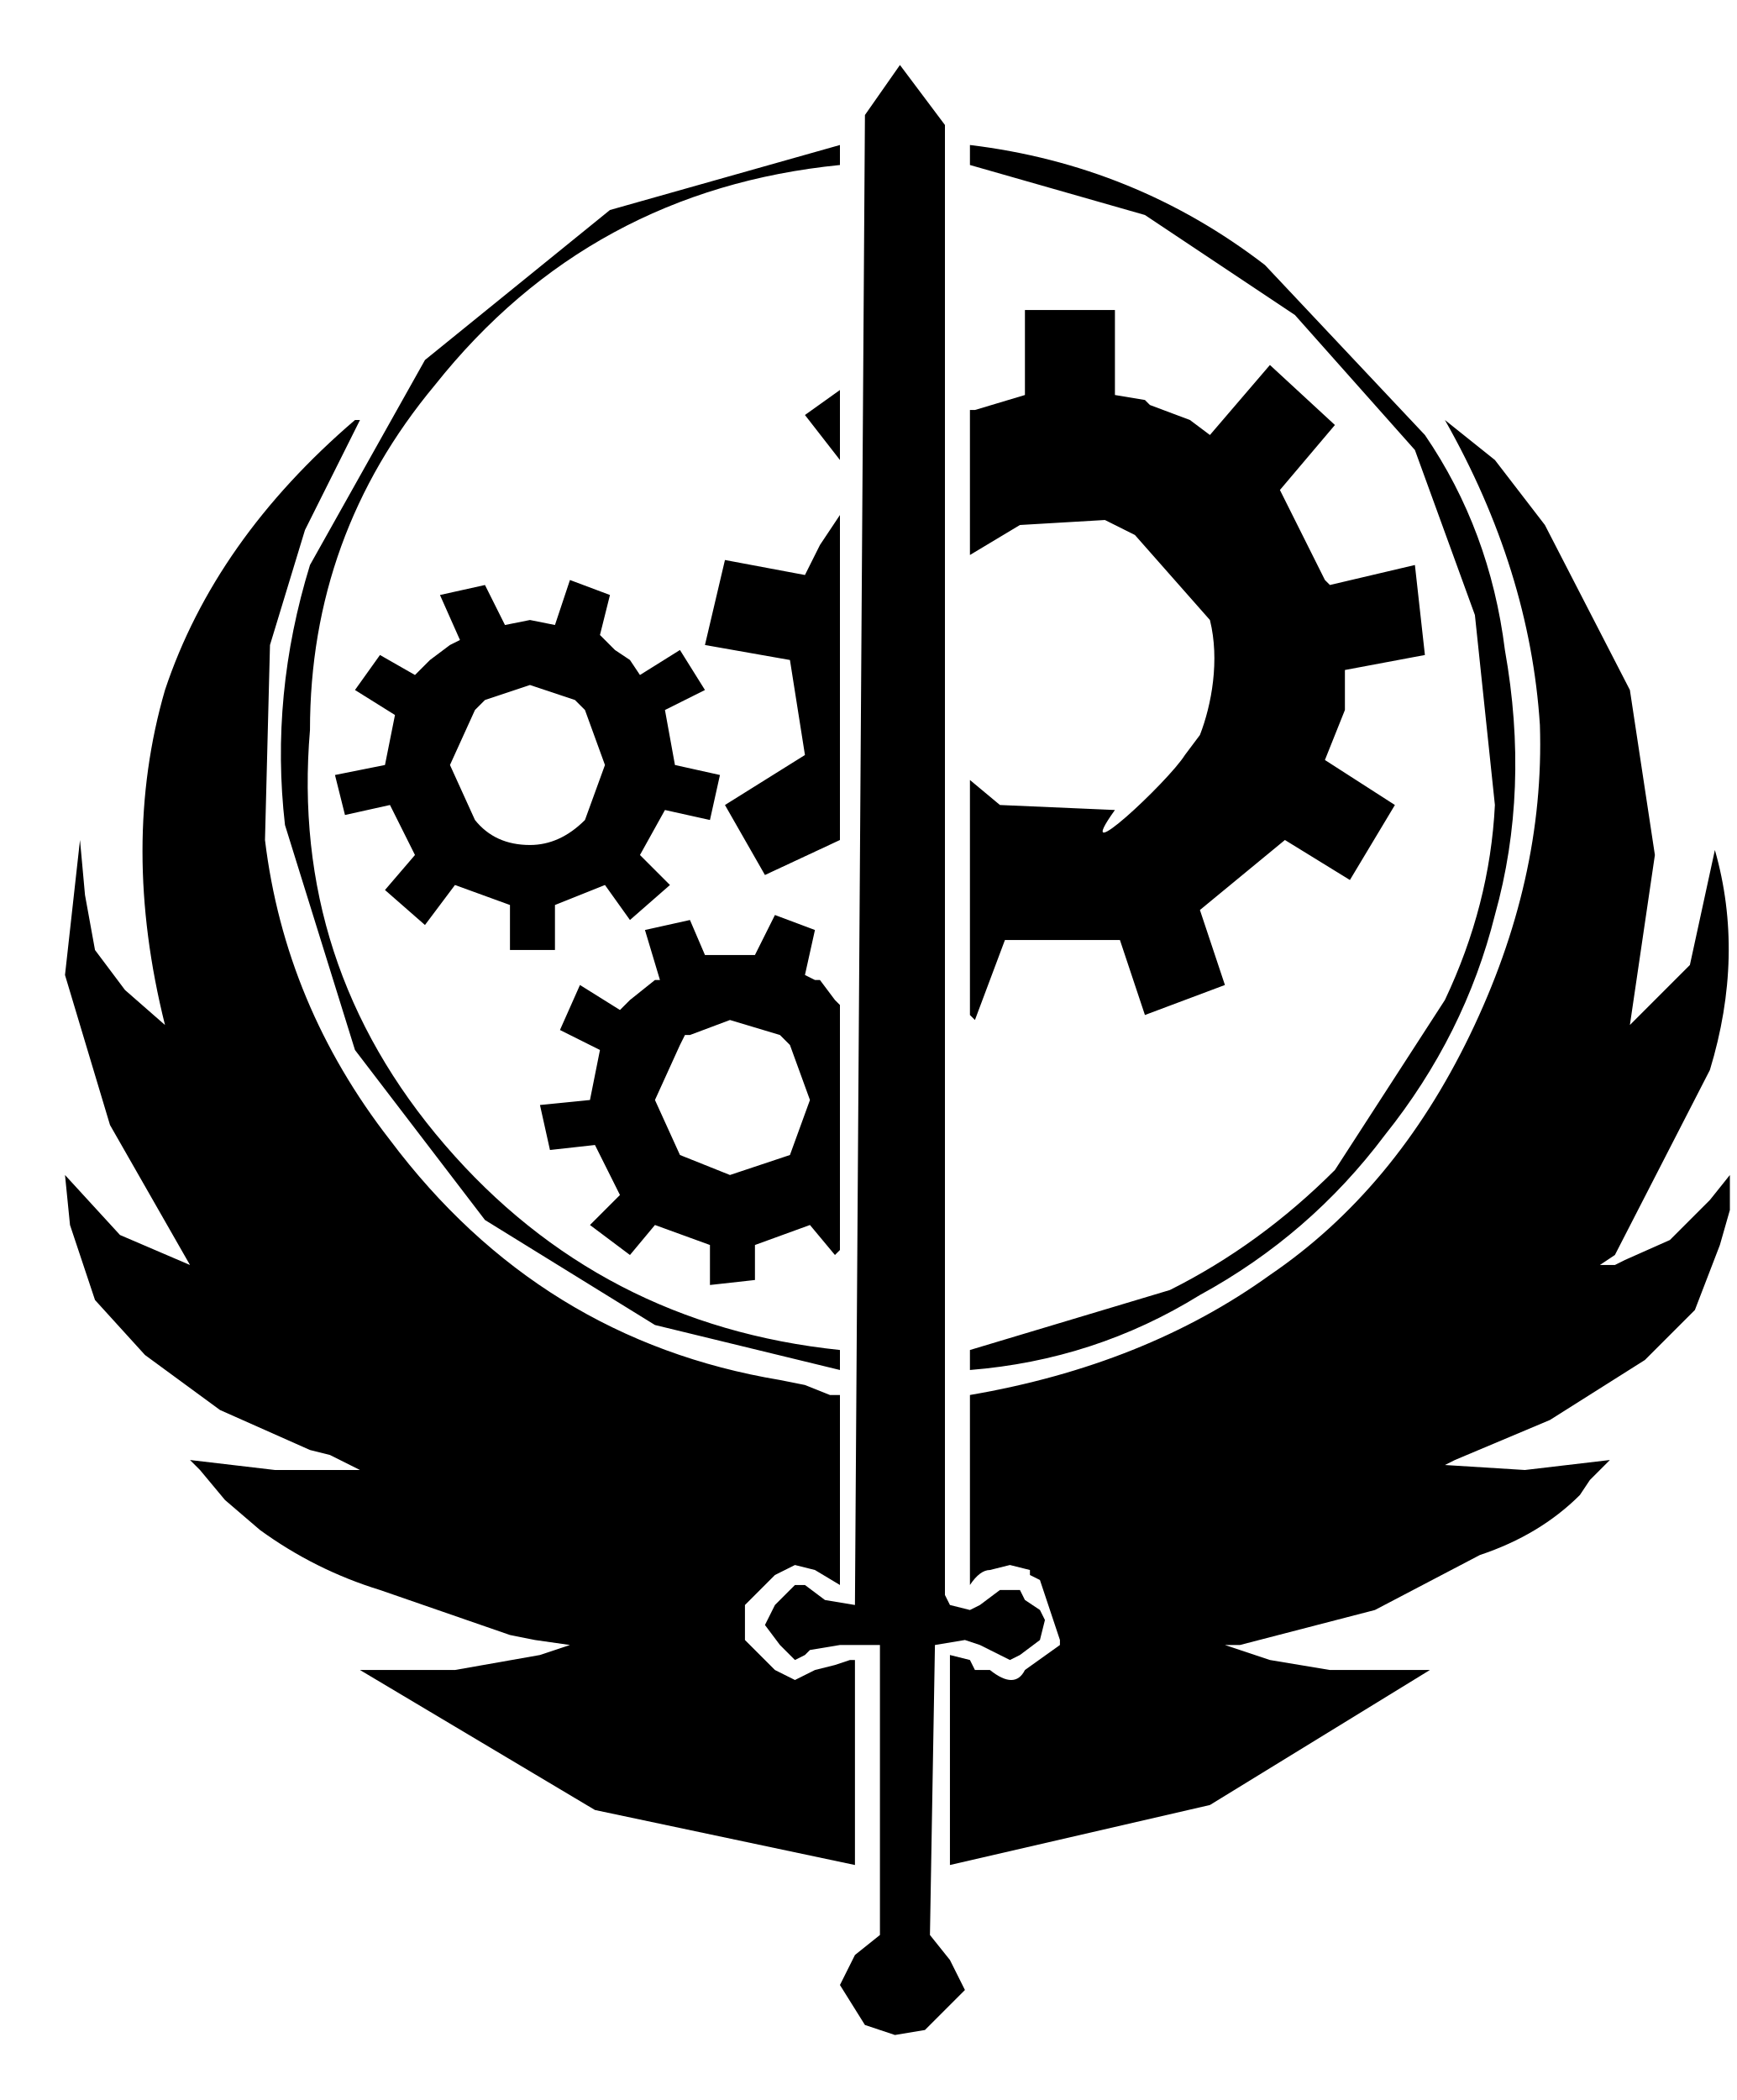
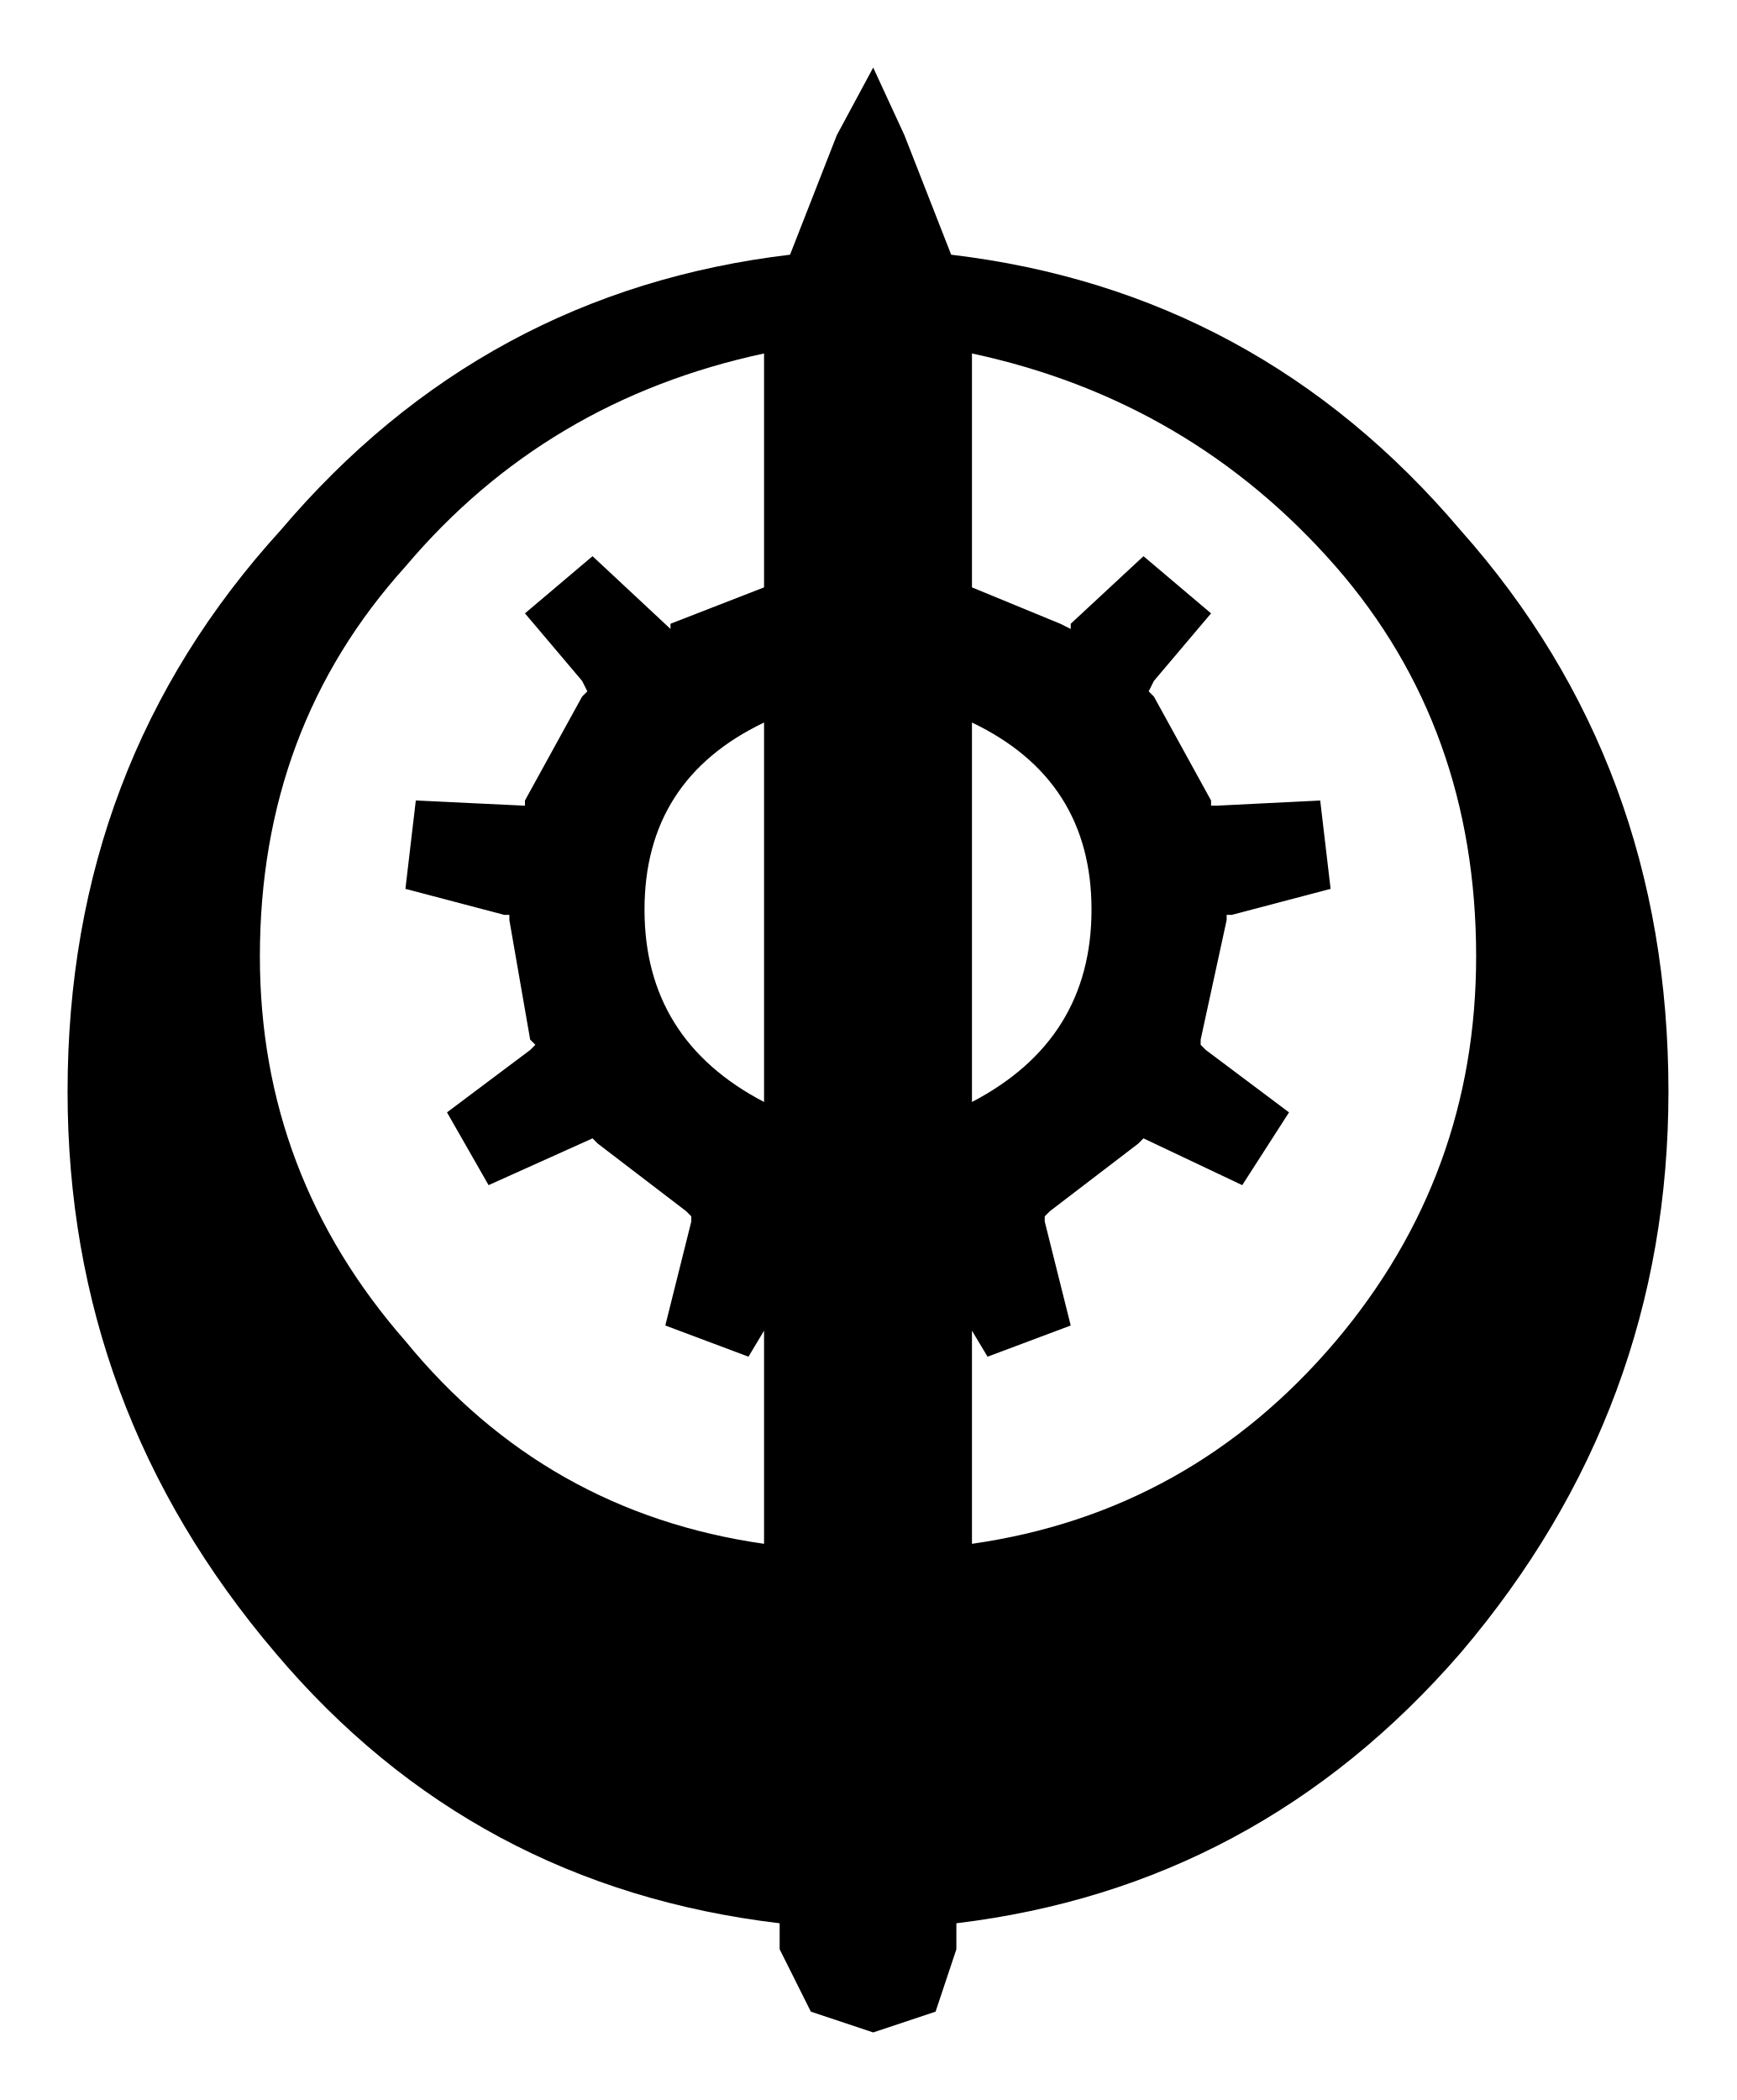
<svg xmlns="http://www.w3.org/2000/svg" version="1.1" width="847" height="1024" viewBox="0 0 847 1024">
  <g id="icomoon-ignore">
</g>
-   <path d="M472.991 668.038v-9.752l97.524-29.257q43.886-21.943 80.457-58.514l53.638-82.895q21.943-46.324 24.381-95.086l-9.752-92.648-29.257-80.457-58.514-65.829-73.143-48.762-85.333-24.381v-9.752q80.457 9.752 143.848 58.514l78.019 82.895q31.695 46.324 39.010 104.838 12.19 68.267-4.876 129.219-14.629 58.514-53.638 107.276-36.571 48.762-90.21 78.019-51.2 31.695-112.152 36.571zM499.81 151.162v41.448l-24.381 7.314h-2.438v70.705l24.381-14.629 41.448-2.438 14.629 7.314 36.571 41.448c4.876 19.505 0.813 41.448-4.876 56.076l-7.314 9.752c-8.127 13.003-56.889 58.514-34.133 26.819l-56.076-2.438-14.629-12.19v114.59l2.438 2.438 14.629-39.010h56.076l12.19 36.571 39.010-14.629-12.19-36.571 41.448-34.133 31.695 19.505 21.943-36.571-34.133-21.943 9.752-24.381v-19.505l39.010-7.314-4.876-43.886-41.448 9.752-2.438-2.438-21.943-43.886 26.819-31.695-31.695-29.257-29.257 34.133-9.752-7.314-19.505-7.314-2.438-2.438-14.629-2.438v-41.448h-43.886zM438.857 31.695l-17.067 24.381-4.876 726.552-14.629-2.438-9.752-7.314h-4.876l-9.752 9.752-4.876 9.752 7.314 9.752 7.314 7.314 4.876-2.438 2.438-2.438 14.629-2.438h19.505v141.41l-12.19 9.752-7.314 14.629 12.19 19.505 14.629 4.876 14.629-2.438 19.505-19.505-7.314-14.629-9.752-12.19 2.438-141.41 14.629-2.438 7.314 2.438 14.629 7.314 4.876-2.438 9.752-7.314 2.438-9.752-2.438-4.876-7.314-4.876-2.438-4.876h-9.752l-9.752 7.314-4.876 2.438-9.752-2.438-2.438-4.876v-716.8l-21.943-29.257zM463.238 909.41v-102.4l9.752 2.438 2.438 4.876h7.314q12.19 9.752 17.067 0l17.067-12.19v-2.438l-9.752-29.257-4.876-2.438v-2.438l-9.752-2.438-9.752 2.438q-4.876 0-9.752 7.314v-92.648q85.333-14.629 146.286-58.514 60.952-41.448 97.524-117.029t34.133-151.162q-4.876-75.581-46.324-148.724l24.381 19.505 24.381 31.695 41.448 80.457 12.19 80.457-12.19 82.895 29.257-29.257 12.19-56.076q14.629 51.2-2.438 107.276l-46.324 90.21-7.314 4.876h7.314l4.876-2.438 21.943-9.752 19.505-19.505 9.752-12.19v17.067l-4.876 17.067-12.19 31.695-24.381 24.381-46.324 29.257-46.324 19.505-4.876 2.438 39.010 2.438 41.448-4.876-9.752 9.752-4.876 7.314q-19.505 19.505-48.762 29.257l-51.2 26.819-65.829 17.067h-7.314l21.943 7.314 29.257 4.876h48.762l-107.276 65.829-126.781 29.257zM409.6 70.705v9.752q-121.905 12.19-197.486 107.276-60.952 73.143-60.952 168.229-9.752 114.59 65.829 202.362t192.61 99.962v9.752l-90.21-21.943-82.895-51.2-63.39-82.895-34.133-109.714q-7.314-63.39 12.19-126.781l56.076-99.962 90.21-73.143 112.152-31.695zM392.533 202.362l17.067 21.943v-34.133l-17.067 12.19zM175.543 814.324h46.324l41.448-7.314 14.629-4.876-17.067-2.438-12.19-2.438-63.39-21.943q-31.695-9.752-58.514-29.257l-17.067-14.629-12.19-14.629-4.876-4.876 41.448 4.876h41.448l-14.629-7.314-9.752-2.438-43.886-19.505-36.571-26.819-24.381-26.819-12.19-36.571-2.438-24.381 26.819 29.257 34.133 14.629-39.010-68.267-21.943-73.143 7.314-65.829 2.438 26.819 4.876 26.819 14.629 19.505 19.505 17.067q-21.943-87.771 0-163.352 24.381-73.143 92.648-131.657h2.438l-26.819 53.638-17.067 56.076-2.438 95.086q9.752 80.457 60.952 146.286 73.143 97.524 190.171 117.029l12.19 2.438 12.19 4.876h4.876v92.648l-12.19-7.314-9.752-2.438-9.752 4.876-14.629 14.629v17.067l14.629 14.629 9.752 4.876 9.752-4.876 9.752-2.438 7.314-2.438h2.438v99.962l-126.781-26.819-114.59-68.267zM277.943 282.819l19.505 7.314-4.876 19.505 7.314 7.314 7.314 4.876 4.876 7.314 19.505-12.19 12.19 19.505-19.505 9.752 4.876 26.819 21.943 4.876-4.876 21.943-21.943-4.876-12.19 21.943 14.629 14.629-19.505 17.067-12.19-17.067-24.381 9.752v21.943h-21.943v-21.943l-26.819-9.752-14.629 19.505-19.505-17.067 14.629-17.067-12.19-24.381-21.943 4.876-4.876-19.505 24.381-4.876 4.876-24.381-19.505-12.19 12.19-17.067 17.067 9.752 7.314-7.314 9.752-7.314 4.876-2.438-9.752-21.943 21.943-4.876 9.752 19.505 12.19-2.438 12.19 2.438 7.314-21.943zM373.029 426.667l36.571-17.067v-158.476l-9.752 14.629-7.314 14.629-39.010-7.314-9.752 41.448 41.448 7.314 7.314 46.324-39.010 24.381 19.505 34.133zM295.010 373.029l-9.752-26.819-4.876-4.876-21.943-7.314-21.943 7.314-4.876 4.876-12.19 26.819 12.19 26.819q9.752 12.19 26.819 12.19 14.629 0 26.819-12.19l9.752-26.819zM377.905 446.171l19.505 7.314-4.876 21.943 4.876 2.438h2.438l7.314 9.752 2.438 2.438v119.467l-2.438 2.438-12.19-14.629-26.819 9.752v17.067l-21.943 2.438v-19.505l-26.819-9.752-12.19 14.629-19.505-14.629 14.629-14.629-12.19-24.381-21.943 2.438-4.876-21.943 24.381-2.438 4.876-24.381-19.505-9.752 9.752-21.943 19.505 12.19 4.876-4.876 12.19-9.752h2.438l-7.314-24.381 21.943-4.876 7.314 17.067h24.381l9.752-19.505zM394.972 536.381l-9.752-26.819-4.876-4.876-24.381-7.314-19.505 7.314h-2.438l-2.438 4.876-12.19 26.819 12.19 26.819 24.381 9.752 29.257-9.752 9.752-26.819z" />
+   <path fill="#000" d="M372.594 352.317q-58.297 27.881-58.297 91.248t58.297 93.782v-185.030zM326.97 304.158l45.624-17.743v-114.059q-106.455 22.812-174.891 103.921-70.97 78.574-70.97 190.099 0 106.455 70.97 187.564 68.436 83.644 174.891 98.852v-103.921l-7.604 12.673-40.554-15.208 12.673-50.693v-2.535l-2.535-2.535-43.089-32.951-2.535-2.535-50.693 22.812-20.277-35.485 40.554-30.416 2.535-2.535-2.535-2.535-10.139-58.297v-2.535h-2.535l-48.158-12.673 5.069-43.089 53.228 2.535v-2.535l27.881-50.693 2.535-2.535-2.535-5.069-27.881-32.951 32.951-27.881 38.020 35.485v-2.535zM532.277 443.564q0-63.366-58.297-91.248v185.030q58.297-30.416 58.297-93.782zM557.624 271.208l32.951 27.881-27.881 32.951-2.535 5.069 2.535 2.535 27.881 50.693v2.535h2.535l50.693-2.535 5.069 43.089-48.158 12.673h-2.535v2.535l-12.673 58.297v2.535l2.535 2.535 40.554 30.416-22.812 35.485-48.158-22.812-2.535 2.535-43.089 32.951-2.535 2.535v2.535l12.673 50.693-40.554 15.208-7.604-12.673v103.921q106.455-15.208 177.426-98.852 68.436-81.109 68.436-187.564 0-111.525-68.436-190.099-70.97-81.109-177.426-103.921v114.059l43.089 17.743 5.069 2.535v-2.535l35.485-32.951zM425.822 32.951l15.208 32.951 22.812 58.297q149.545 17.743 248.396 134.337 101.386 114.059 101.386 273.743 0 154.614-101.386 273.743-98.852 114.059-245.861 131.802v12.673l-10.139 30.416-30.416 10.139-30.416-10.139-15.208-30.416v-12.673q-149.545-17.743-245.861-131.802-101.386-119.129-101.386-273.743 0-159.683 103.921-273.743 98.852-116.594 248.396-134.337l22.812-58.297 17.743-32.951z" />
</svg>
